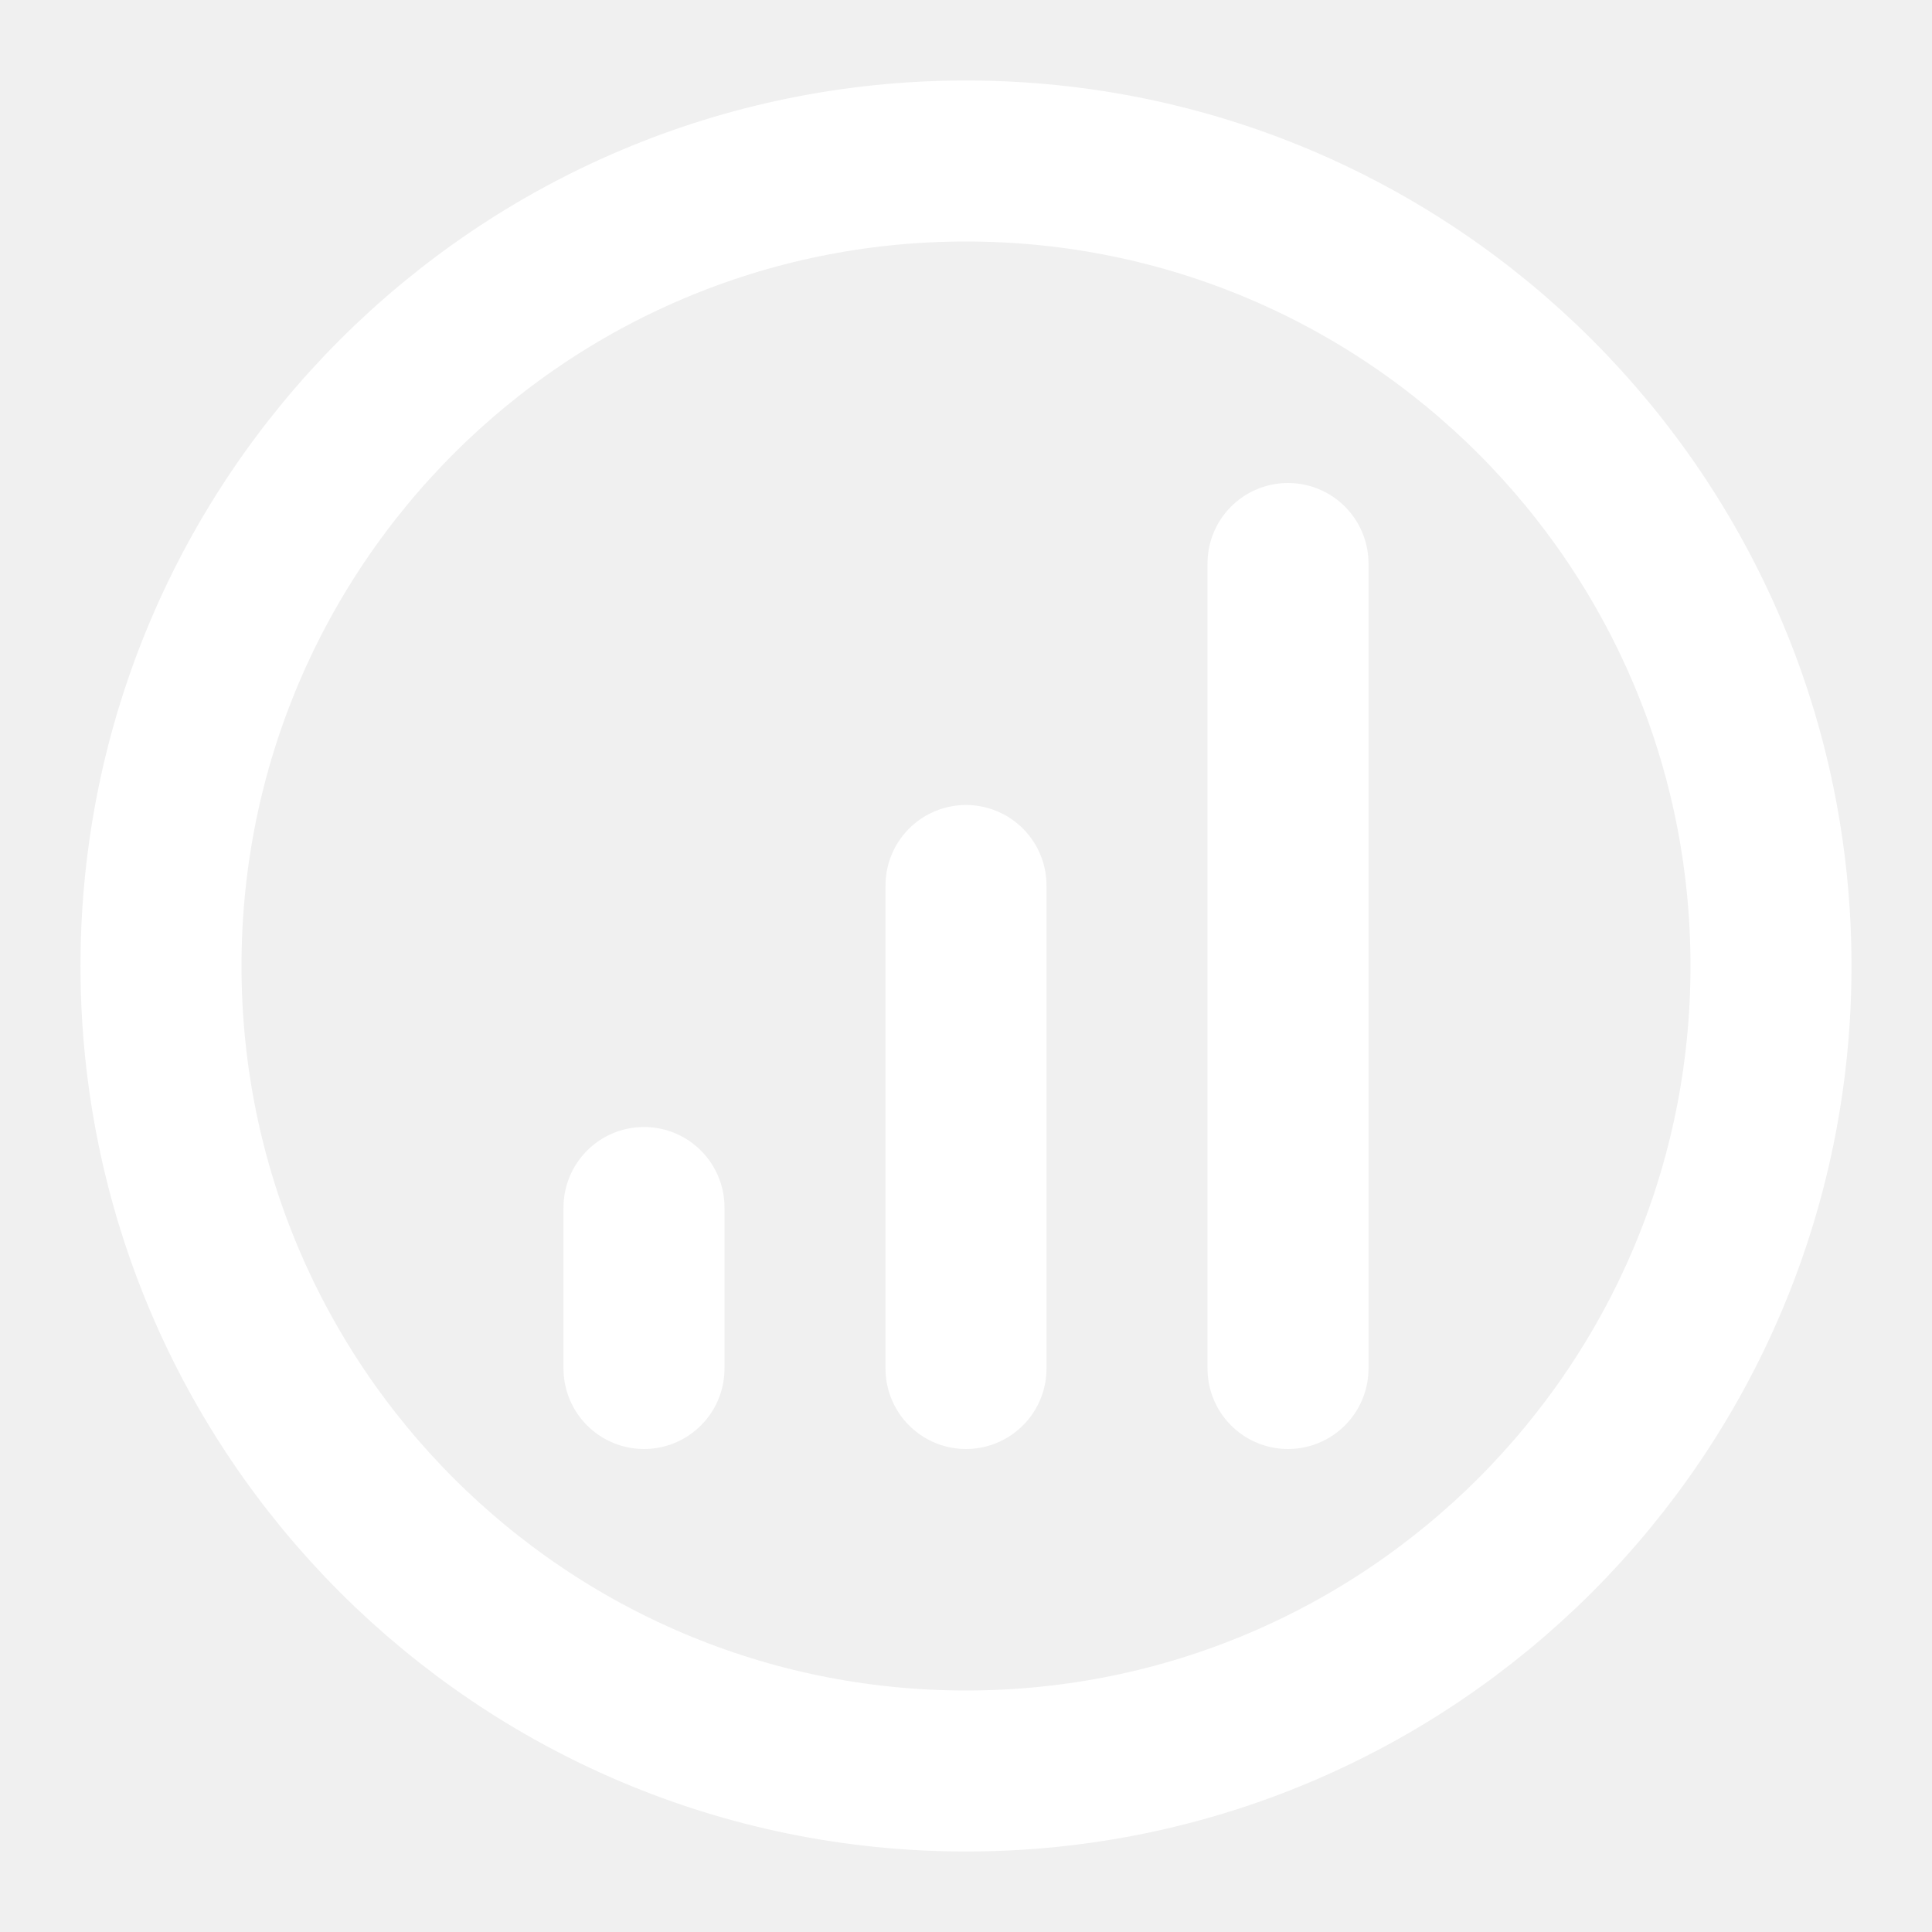
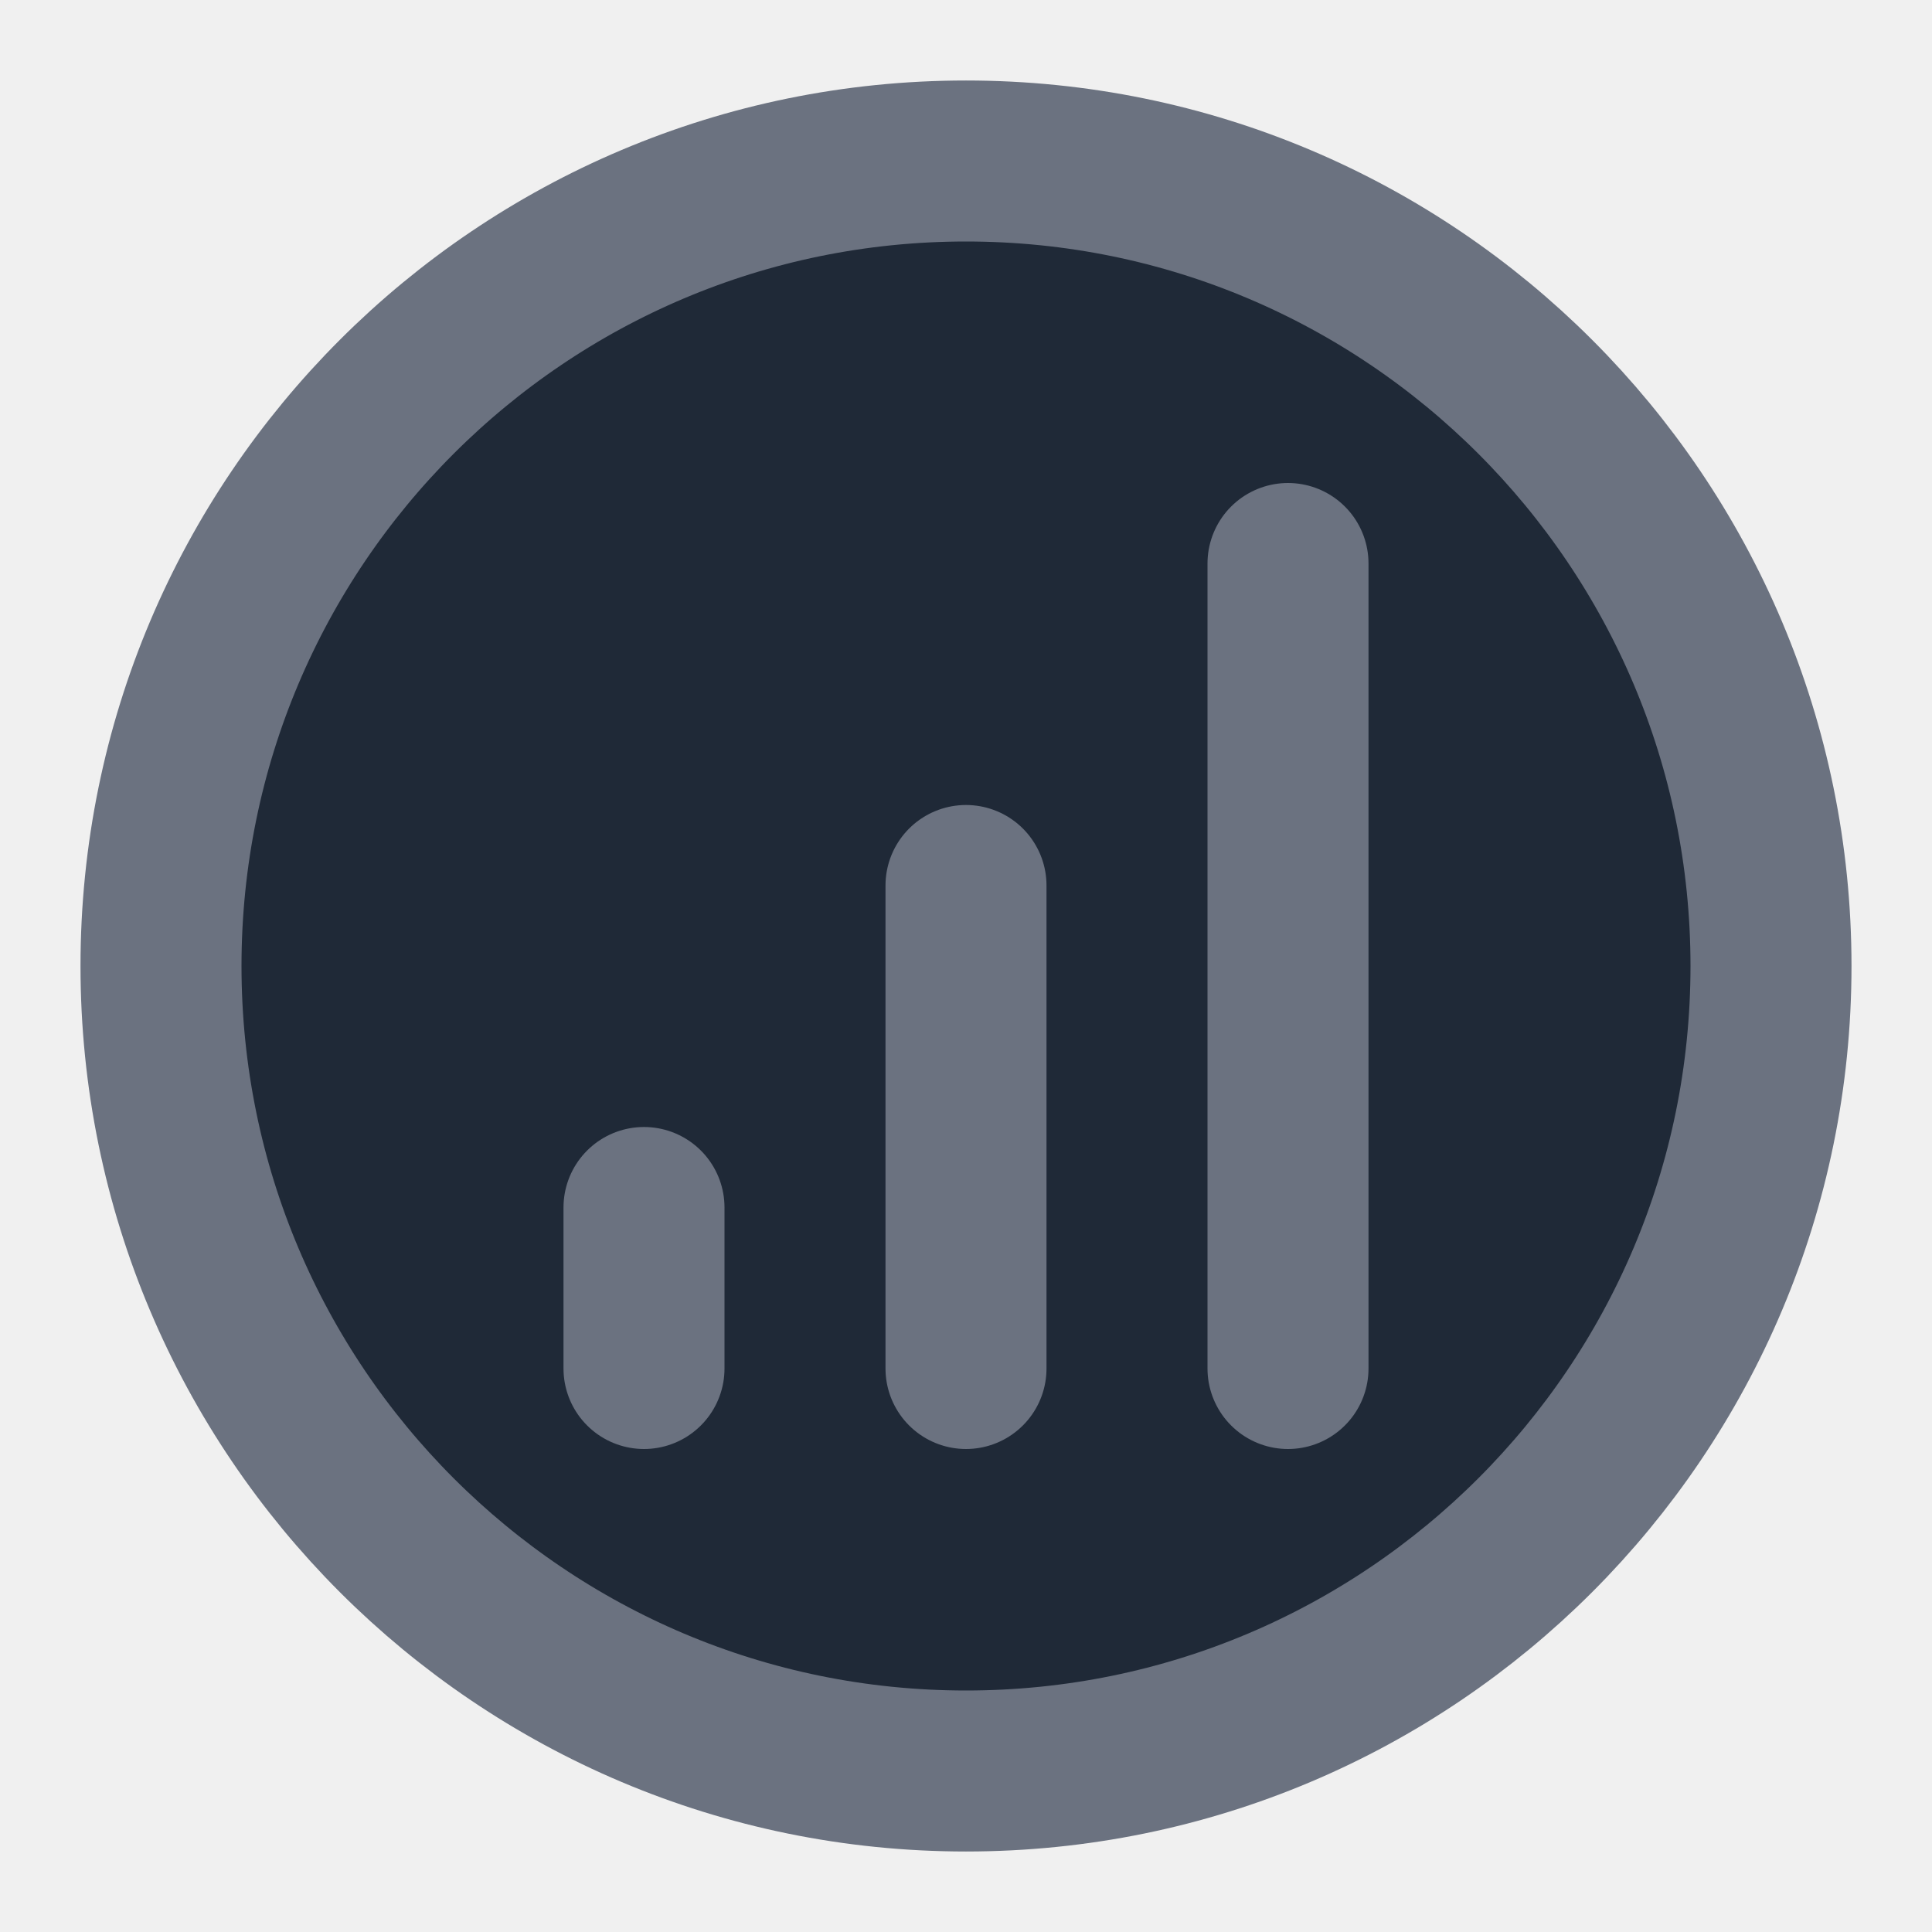
- <svg xmlns="http://www.w3.org/2000/svg" viewBox="0 0 24 24" fill="none">
+ <svg xmlns="http://www.w3.org/2000/svg" viewBox="0 0 24 24" fill="#1f2937 ">
  <g id="SVGRepo_bgCarrier" stroke-width="0" />
  <g id="SVGRepo_tracerCarrier" stroke-linecap="round" stroke-linejoin="round" />
  <g id="SVGRepo_iconCarrier">
-     <path d="M8 15V17M12 11V17M16 7V17M22 12C22 17.523 17.523 22 12 22C6.477 22 2 17.523 2 12C2 6.477 6.477 2 12 2C17.523 2 22 6.477 22 12Z" stroke="#ffffff" stroke-width="2" stroke-linecap="round" stroke-linejoin="round" />
+     <path d="M8 15V17M12 11V17M16 7V17M22 12C22 17.523 17.523 22 12 22C6.477 22 2 17.523 2 12C2 6.477 6.477 2 12 2C17.523 2 22 6.477 22 12Z" stroke="#6B7280" stroke-width="2" stroke-linecap="round" stroke-linejoin="round" />
  </g>
</svg>
